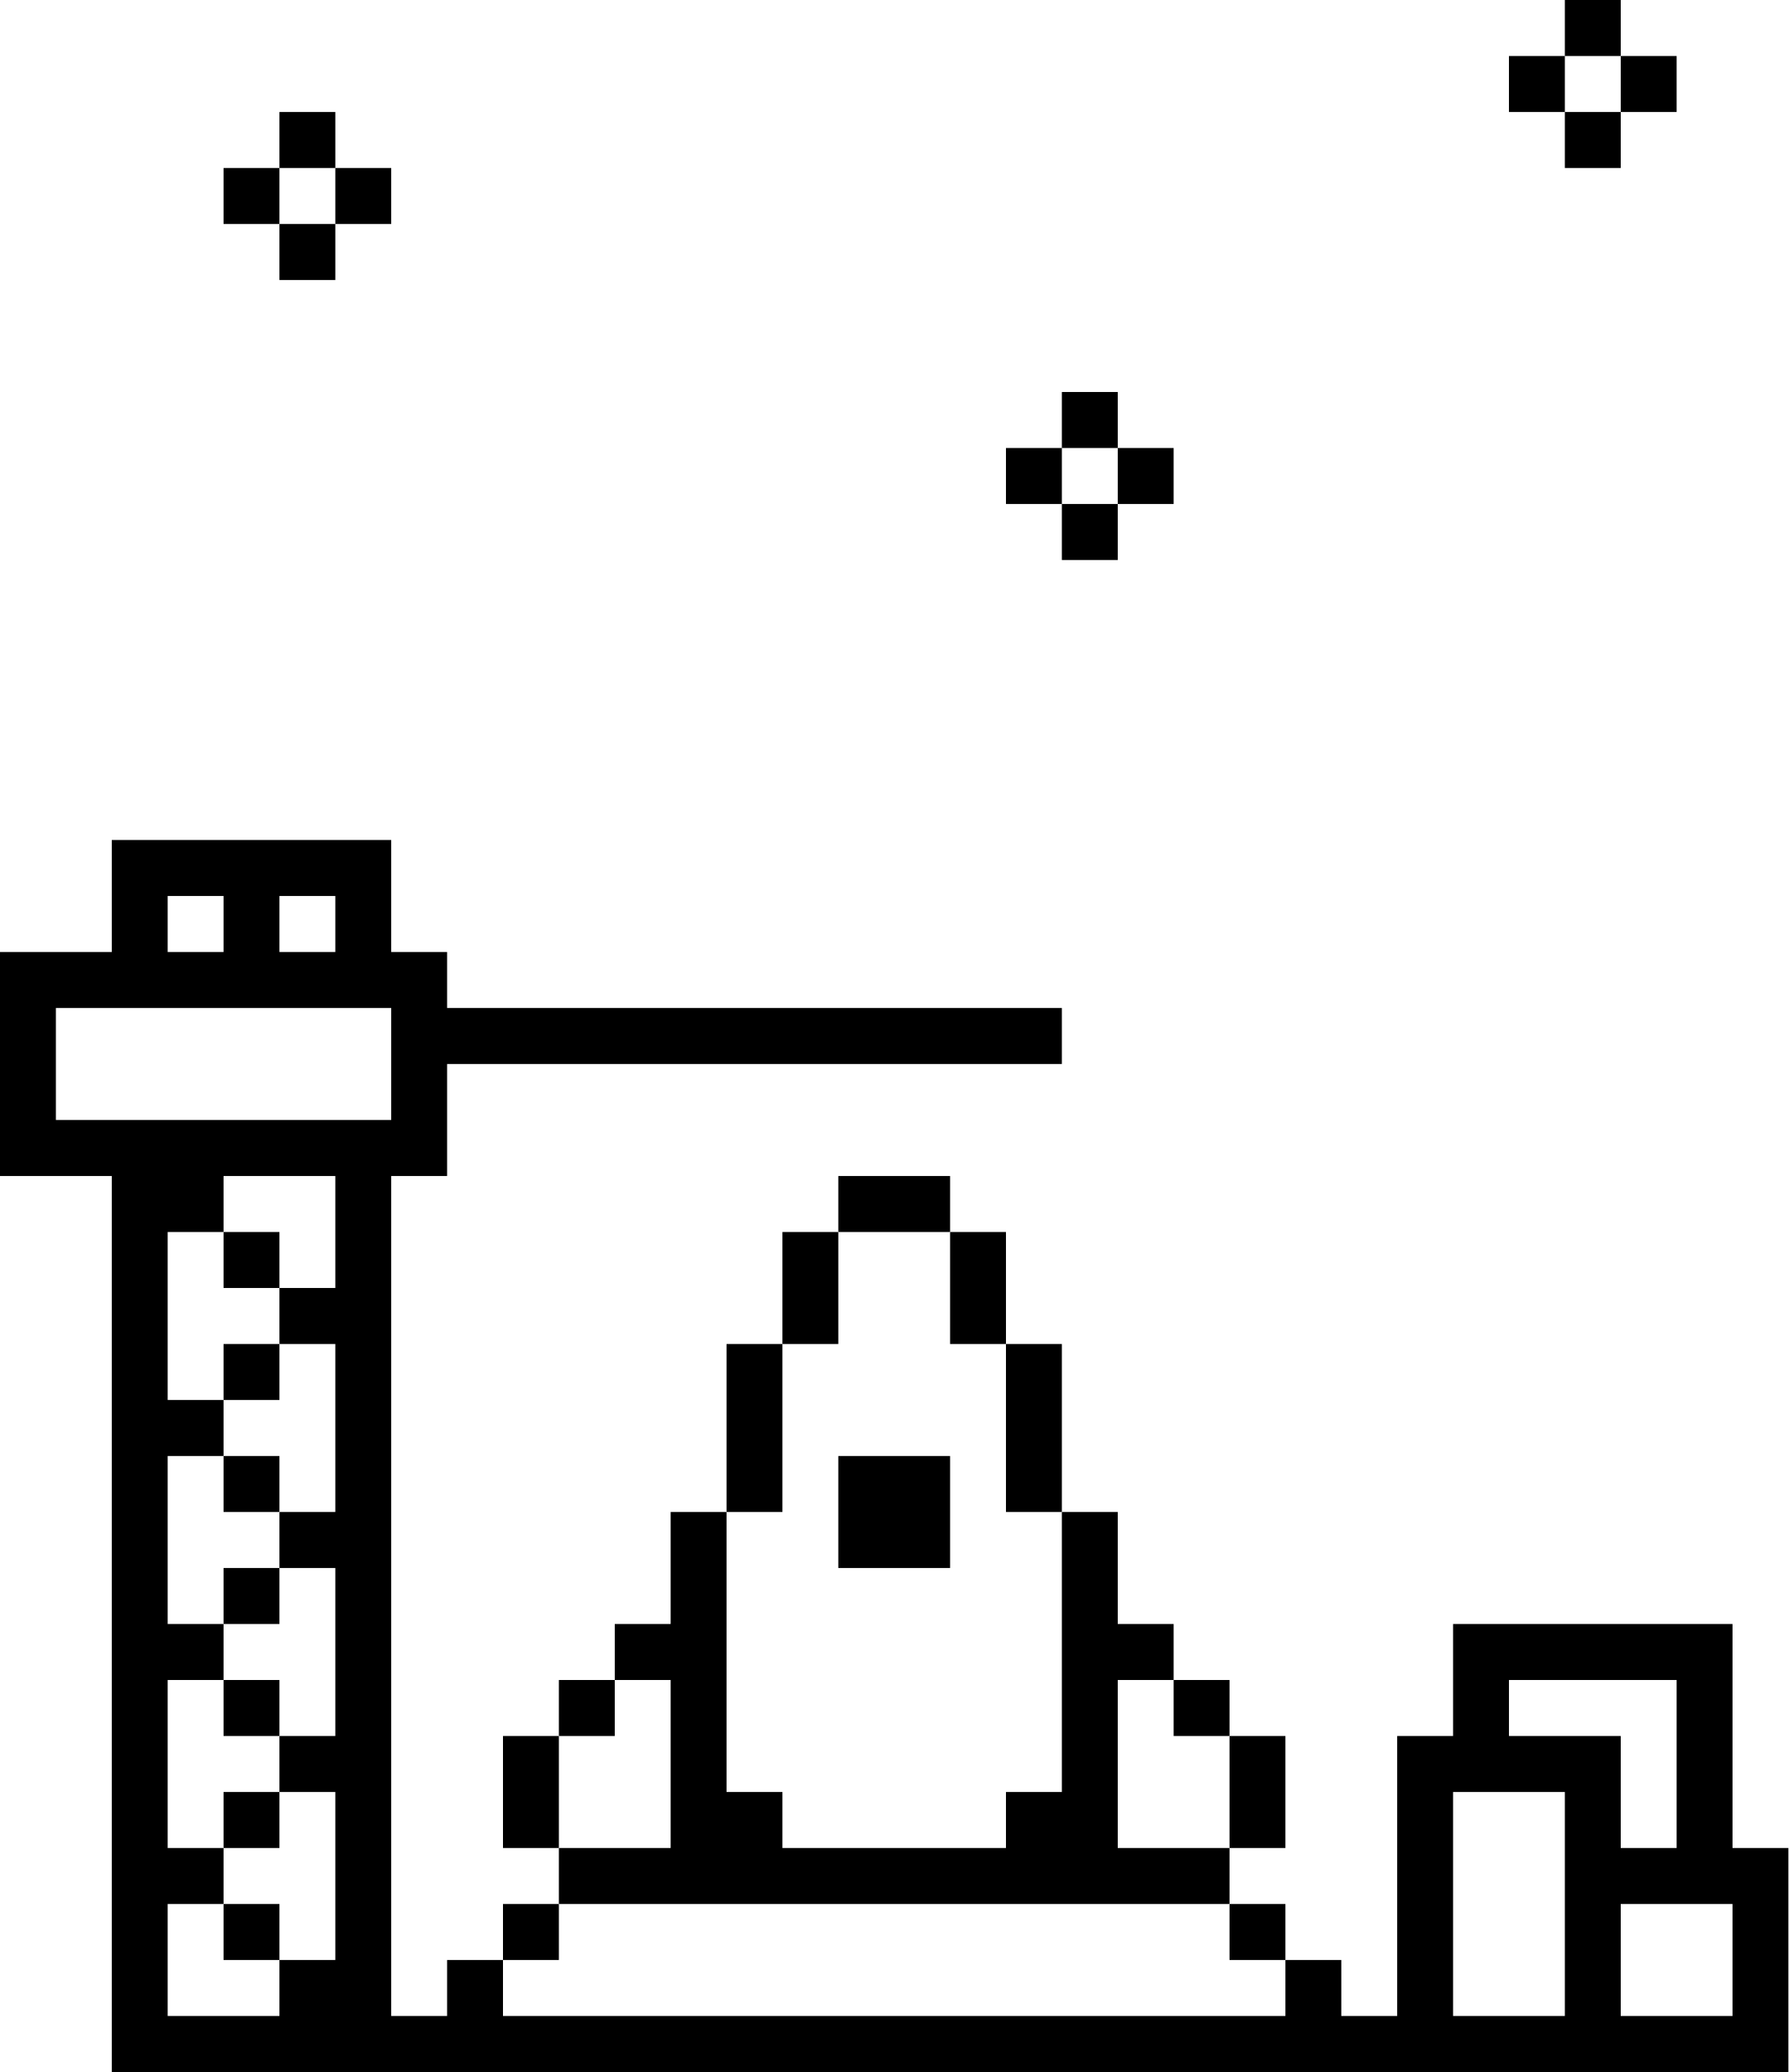
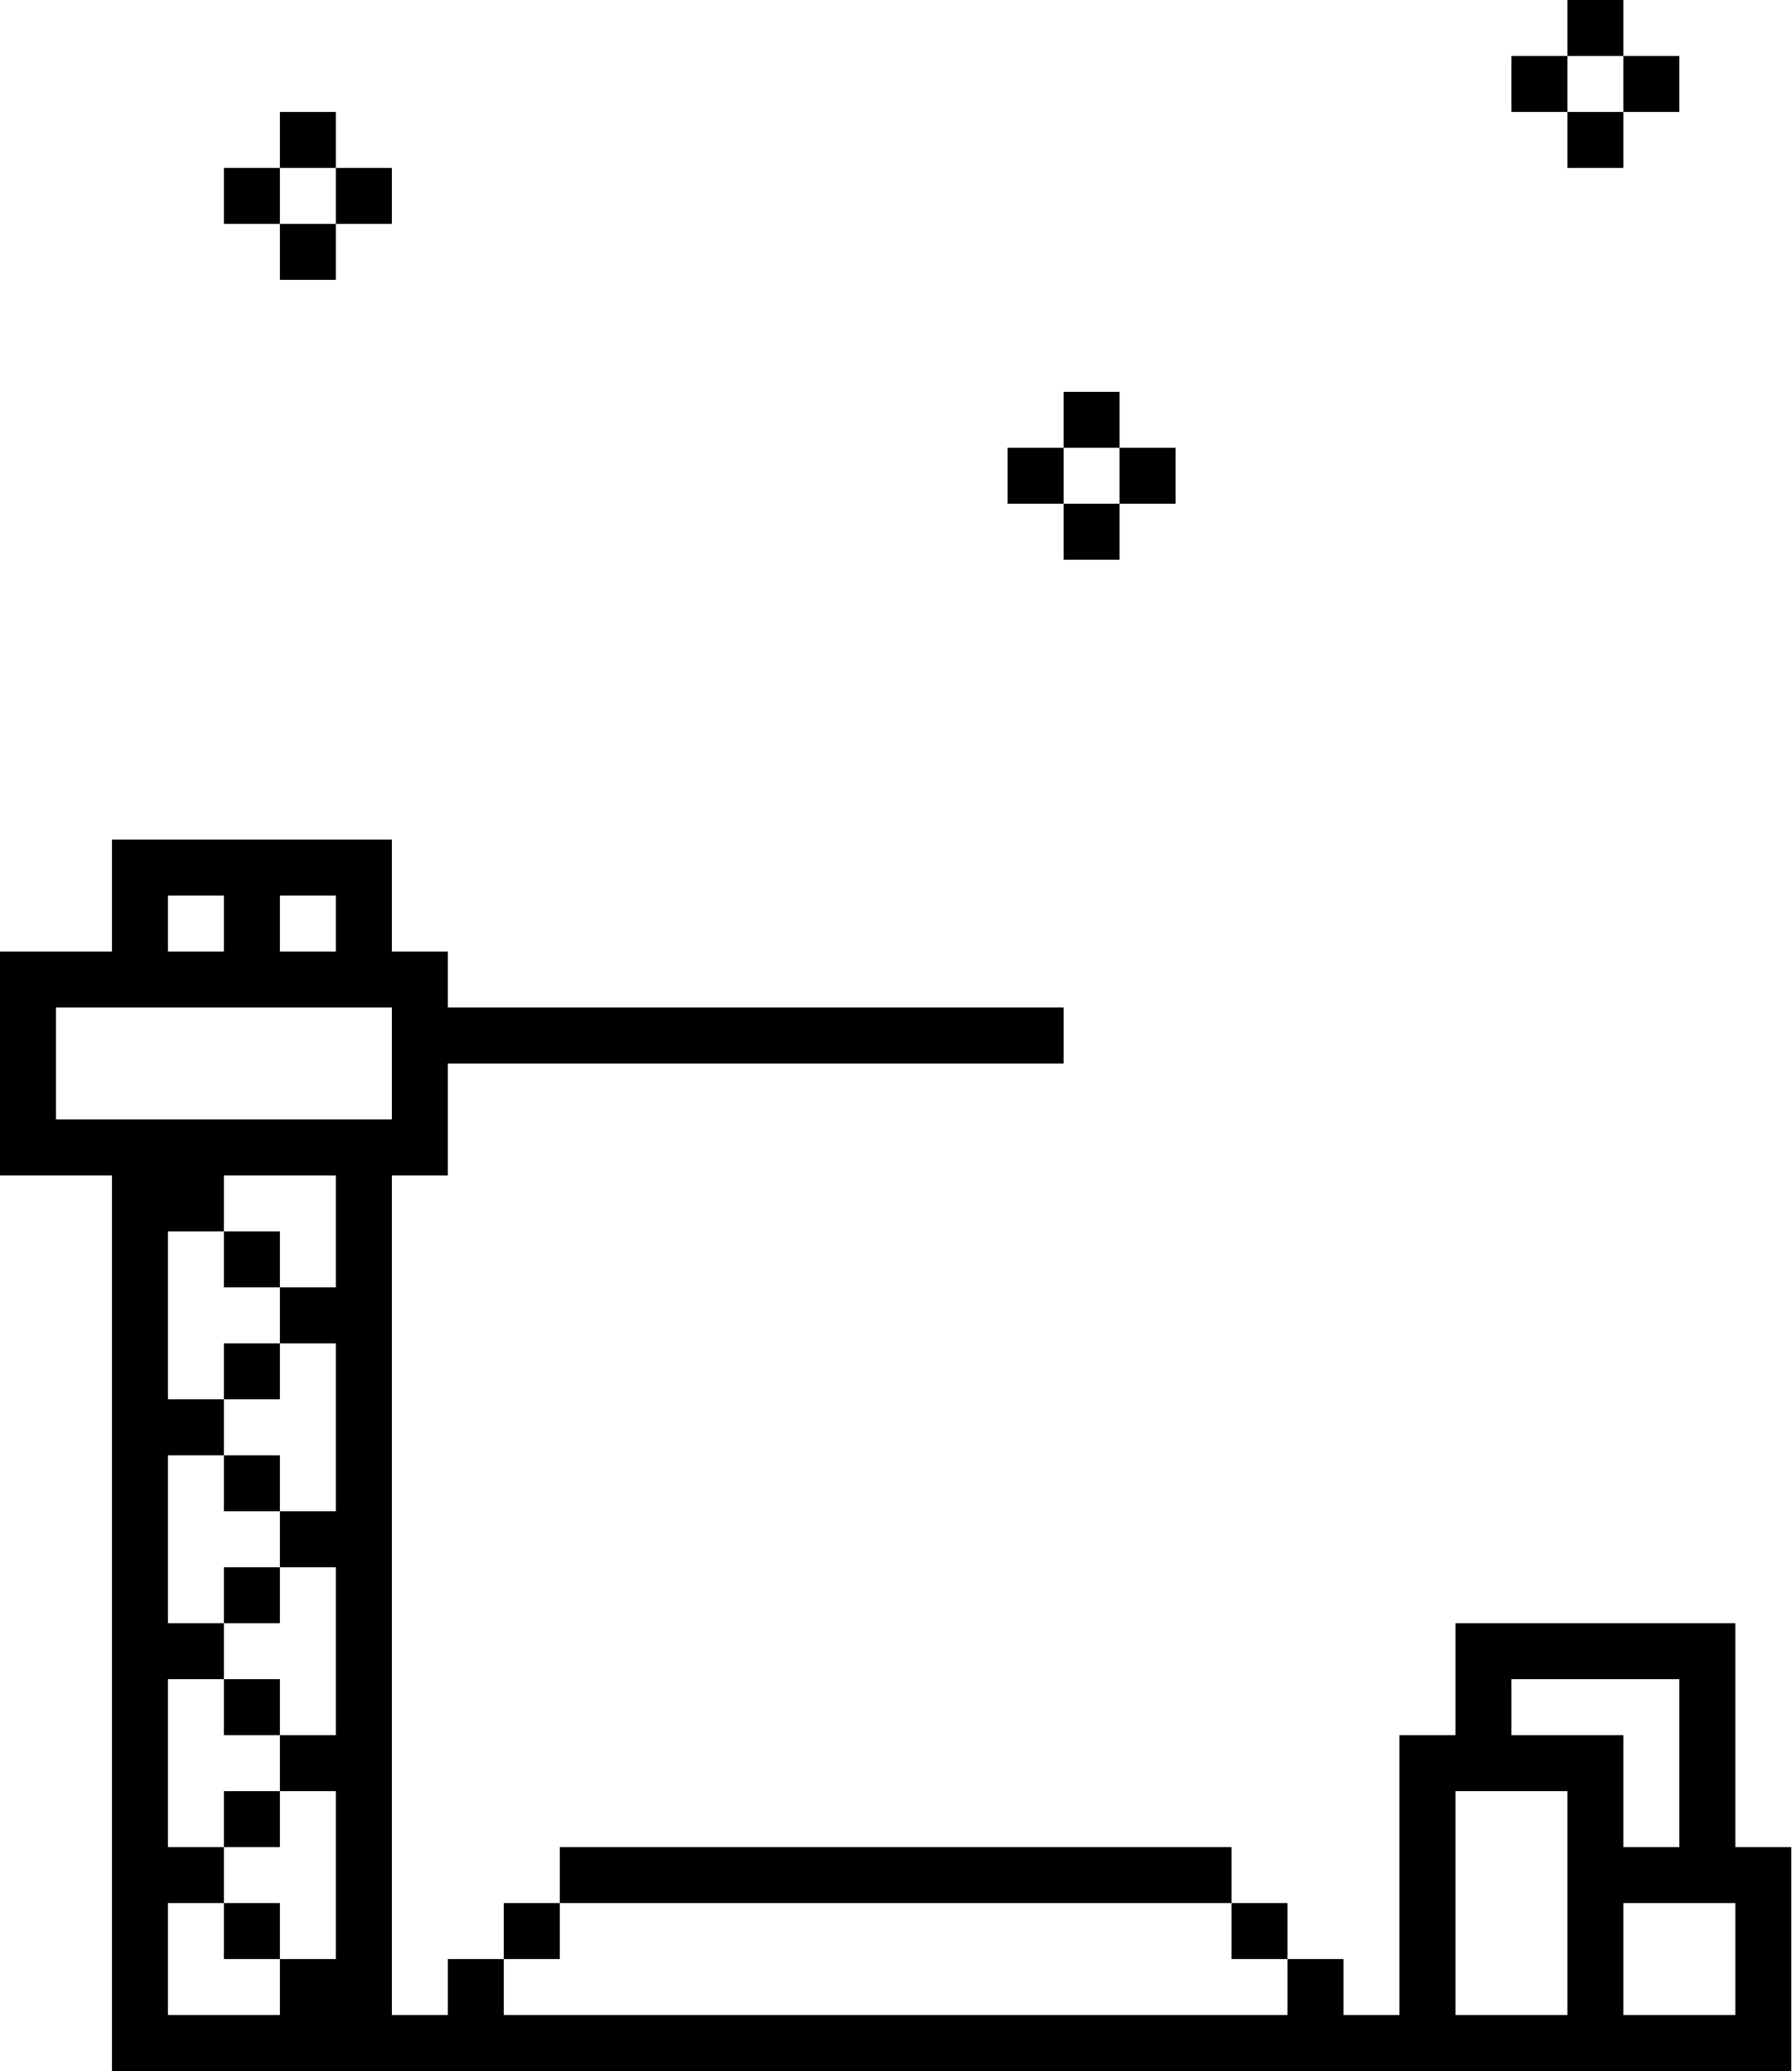
- <svg xmlns="http://www.w3.org/2000/svg" preserveAspectRatio="none" width="100%" height="100%" overflow="visible" style="display: block;" viewBox="0 0 120 139" fill="none">
-   <g id="Vector 2">
-     <path fill-rule="evenodd" clip-rule="evenodd" d="M18.75 11.27H15V15.027H18.75V18.784H22.5V15.027H26.25V11.27H22.5V7.514H18.75V11.27ZM18.75 11.27V15.027H22.5V11.27H18.75Z" fill="currentColor" />
-     <path fill-rule="evenodd" clip-rule="evenodd" d="M71.25 30.054H67.5V33.811H71.25V37.568H75V33.811H78.75V30.054H75V26.297H71.25V30.054ZM71.25 30.054V33.811H75V30.054H71.25Z" fill="currentColor" />
-     <path fill-rule="evenodd" clip-rule="evenodd" d="M105 3.757H101.25V7.514H105V11.27H108.75V7.514H112.5V3.757H108.75V0H105V3.757ZM105 3.757V7.514H108.75V3.757H105Z" fill="currentColor" />
-     <path fill-rule="evenodd" clip-rule="evenodd" d="M26.25 56.351H7.5V63.865H0V78.892H7.5V139H120V123.973H116.25V108.946H97.5V116.459H93.75V135.243H90V131.486H86.25V135.243H33.75V131.486H30V135.243H26.25V78.892H30V71.378H71.25V67.622H30V63.865H26.25V56.351ZM15 60.108H11.25V63.865H15V60.108ZM22.5 60.108H18.75V63.865H22.5V60.108ZM26.25 67.622H3.75V75.135H26.25V67.622ZM15 78.892H22.5V86.405H18.75V90.162H22.5V101.432H18.75V105.189H22.5V116.459H18.75V120.216H22.5V131.486H18.75V135.243H11.25V127.73H15V123.973H11.25V112.703H15V108.946H11.25V97.676H15V93.919H11.25V82.649H15V78.892ZM97.5 120.216V135.243H105V120.216H97.5ZM108.75 127.73V135.243H116.25V127.73H108.75ZM101.25 112.703V116.459H108.75V123.973H112.5V112.703H101.25Z" fill="currentColor" />
-     <path d="M18.75 86.405V82.649H15V86.405H18.75Z" fill="currentColor" />
-     <path d="M18.75 90.162H15V93.919H18.75V90.162Z" fill="currentColor" />
-     <path d="M18.75 101.432V97.676H15V101.432H18.75Z" fill="currentColor" />
-     <path d="M18.75 105.189H15V108.946H18.75V105.189Z" fill="currentColor" />
-     <path d="M18.75 116.459V112.703H15V116.459H18.75Z" fill="currentColor" />
-     <path d="M18.75 120.216H15V123.973H18.75V120.216Z" fill="currentColor" />
-     <path d="M18.75 131.486V127.73H15V131.486H18.75Z" fill="currentColor" />
-     <path d="M33.75 123.973H37.5V116.459H33.75V123.973Z" fill="currentColor" />
-     <path d="M33.75 127.73V131.486H37.5V127.73H33.75Z" fill="currentColor" />
-     <path d="M37.5 123.973V127.73H82.5V123.973H75V112.703H78.75V108.946H75V101.432H71.25V120.216H67.5V123.973H52.5V120.216H48.75V101.432H45V108.946H41.25V112.703H45V123.973H37.5Z" fill="currentColor" />
-     <path d="M37.5 112.703V116.459H41.25V112.703H37.5Z" fill="currentColor" />
-     <path d="M48.75 90.162V101.432H52.5V90.162H48.75Z" fill="currentColor" />
-     <path d="M56.25 105.189V97.676H63.75V105.189H56.25Z" fill="currentColor" />
-     <path d="M52.5 82.649V90.162H56.25V82.649H52.5Z" fill="currentColor" />
-     <path d="M56.25 78.892V82.649H63.75V78.892H56.25Z" fill="currentColor" />
-     <path d="M67.5 82.649H63.75V90.162H67.5V82.649Z" fill="currentColor" />
-     <path d="M71.25 90.162H67.5V101.432H71.25V90.162Z" fill="currentColor" />
-     <path d="M82.5 112.703H78.75V116.459H82.5V112.703Z" fill="currentColor" />
-     <path d="M86.25 116.459H82.5V123.973H86.25V116.459Z" fill="currentColor" />
-     <path d="M86.25 127.73H82.5V131.486H86.25V127.73Z" fill="currentColor" />
-   </g>
+ <svg xmlns="http://www.w3.org/2000/svg" viewBox="0 0 32 37" fill="none">
+   <path fill-rule="evenodd" clip-rule="evenodd" d="M5 3H4V4H5V5H6V4H7V3H6V2H5V3ZM5 3V4H6V3H5Z" fill="currentColor" />
+   <path fill-rule="evenodd" clip-rule="evenodd" d="M19 8H18V9H19V10H20V9H21V8H20V7H19V8ZM19 8V9H20V8H19Z" fill="currentColor" />
+   <path fill-rule="evenodd" clip-rule="evenodd" d="M28 1H27V2H28V3H29V2H30V1H29V0H28V1ZM28 1V2H29V1H28Z" fill="currentColor" />
+   <path fill-rule="evenodd" clip-rule="evenodd" d="M7 15H2V17H0V21H2V37H32V33H31V29H26V31H25V36H24V35H23V36H9V35H8V36H7V21H8V19H19V18H8V17H7V15ZM4 16H3V17H4V16ZM6 16H5V17H6V16ZM7 18H1V20H7V18ZM4 21H6V23H5V24H6V27H5V28H6V31H5V32H6V35H5V36H3V34H4V33H3V30H4V29H3V26H4V25H3V22H4V21ZM26 32V36H28V32H26ZM29 34V36H31V34H29ZM27 30V31H29V33H30V30H27Z" fill="currentColor" />
+   <path d="M5 23V22H4V23H5Z" fill="currentColor" />
+   <path d="M5 24H4V25H5V24Z" fill="currentColor" />
+   <path d="M5 27V26H4V27H5Z" fill="currentColor" />
+   <path d="M5 28H4V29H5V28Z" fill="currentColor" />
+   <path d="M5 31V30H4V31H5Z" fill="currentColor" />
+   <path d="M5 32H4V33H5V32Z" fill="currentColor" />
+   <path d="M5 35V34H4V35H5Z" fill="currentColor" />
+   <path d="M9 34V35H10V34H9Z" fill="currentColor" />
+   <path d="M23 34H22V35H23V34Z" fill="currentColor" />
+   <path d="M10 33V34H22V33H10Z" fill="currentColor" />
</svg>
